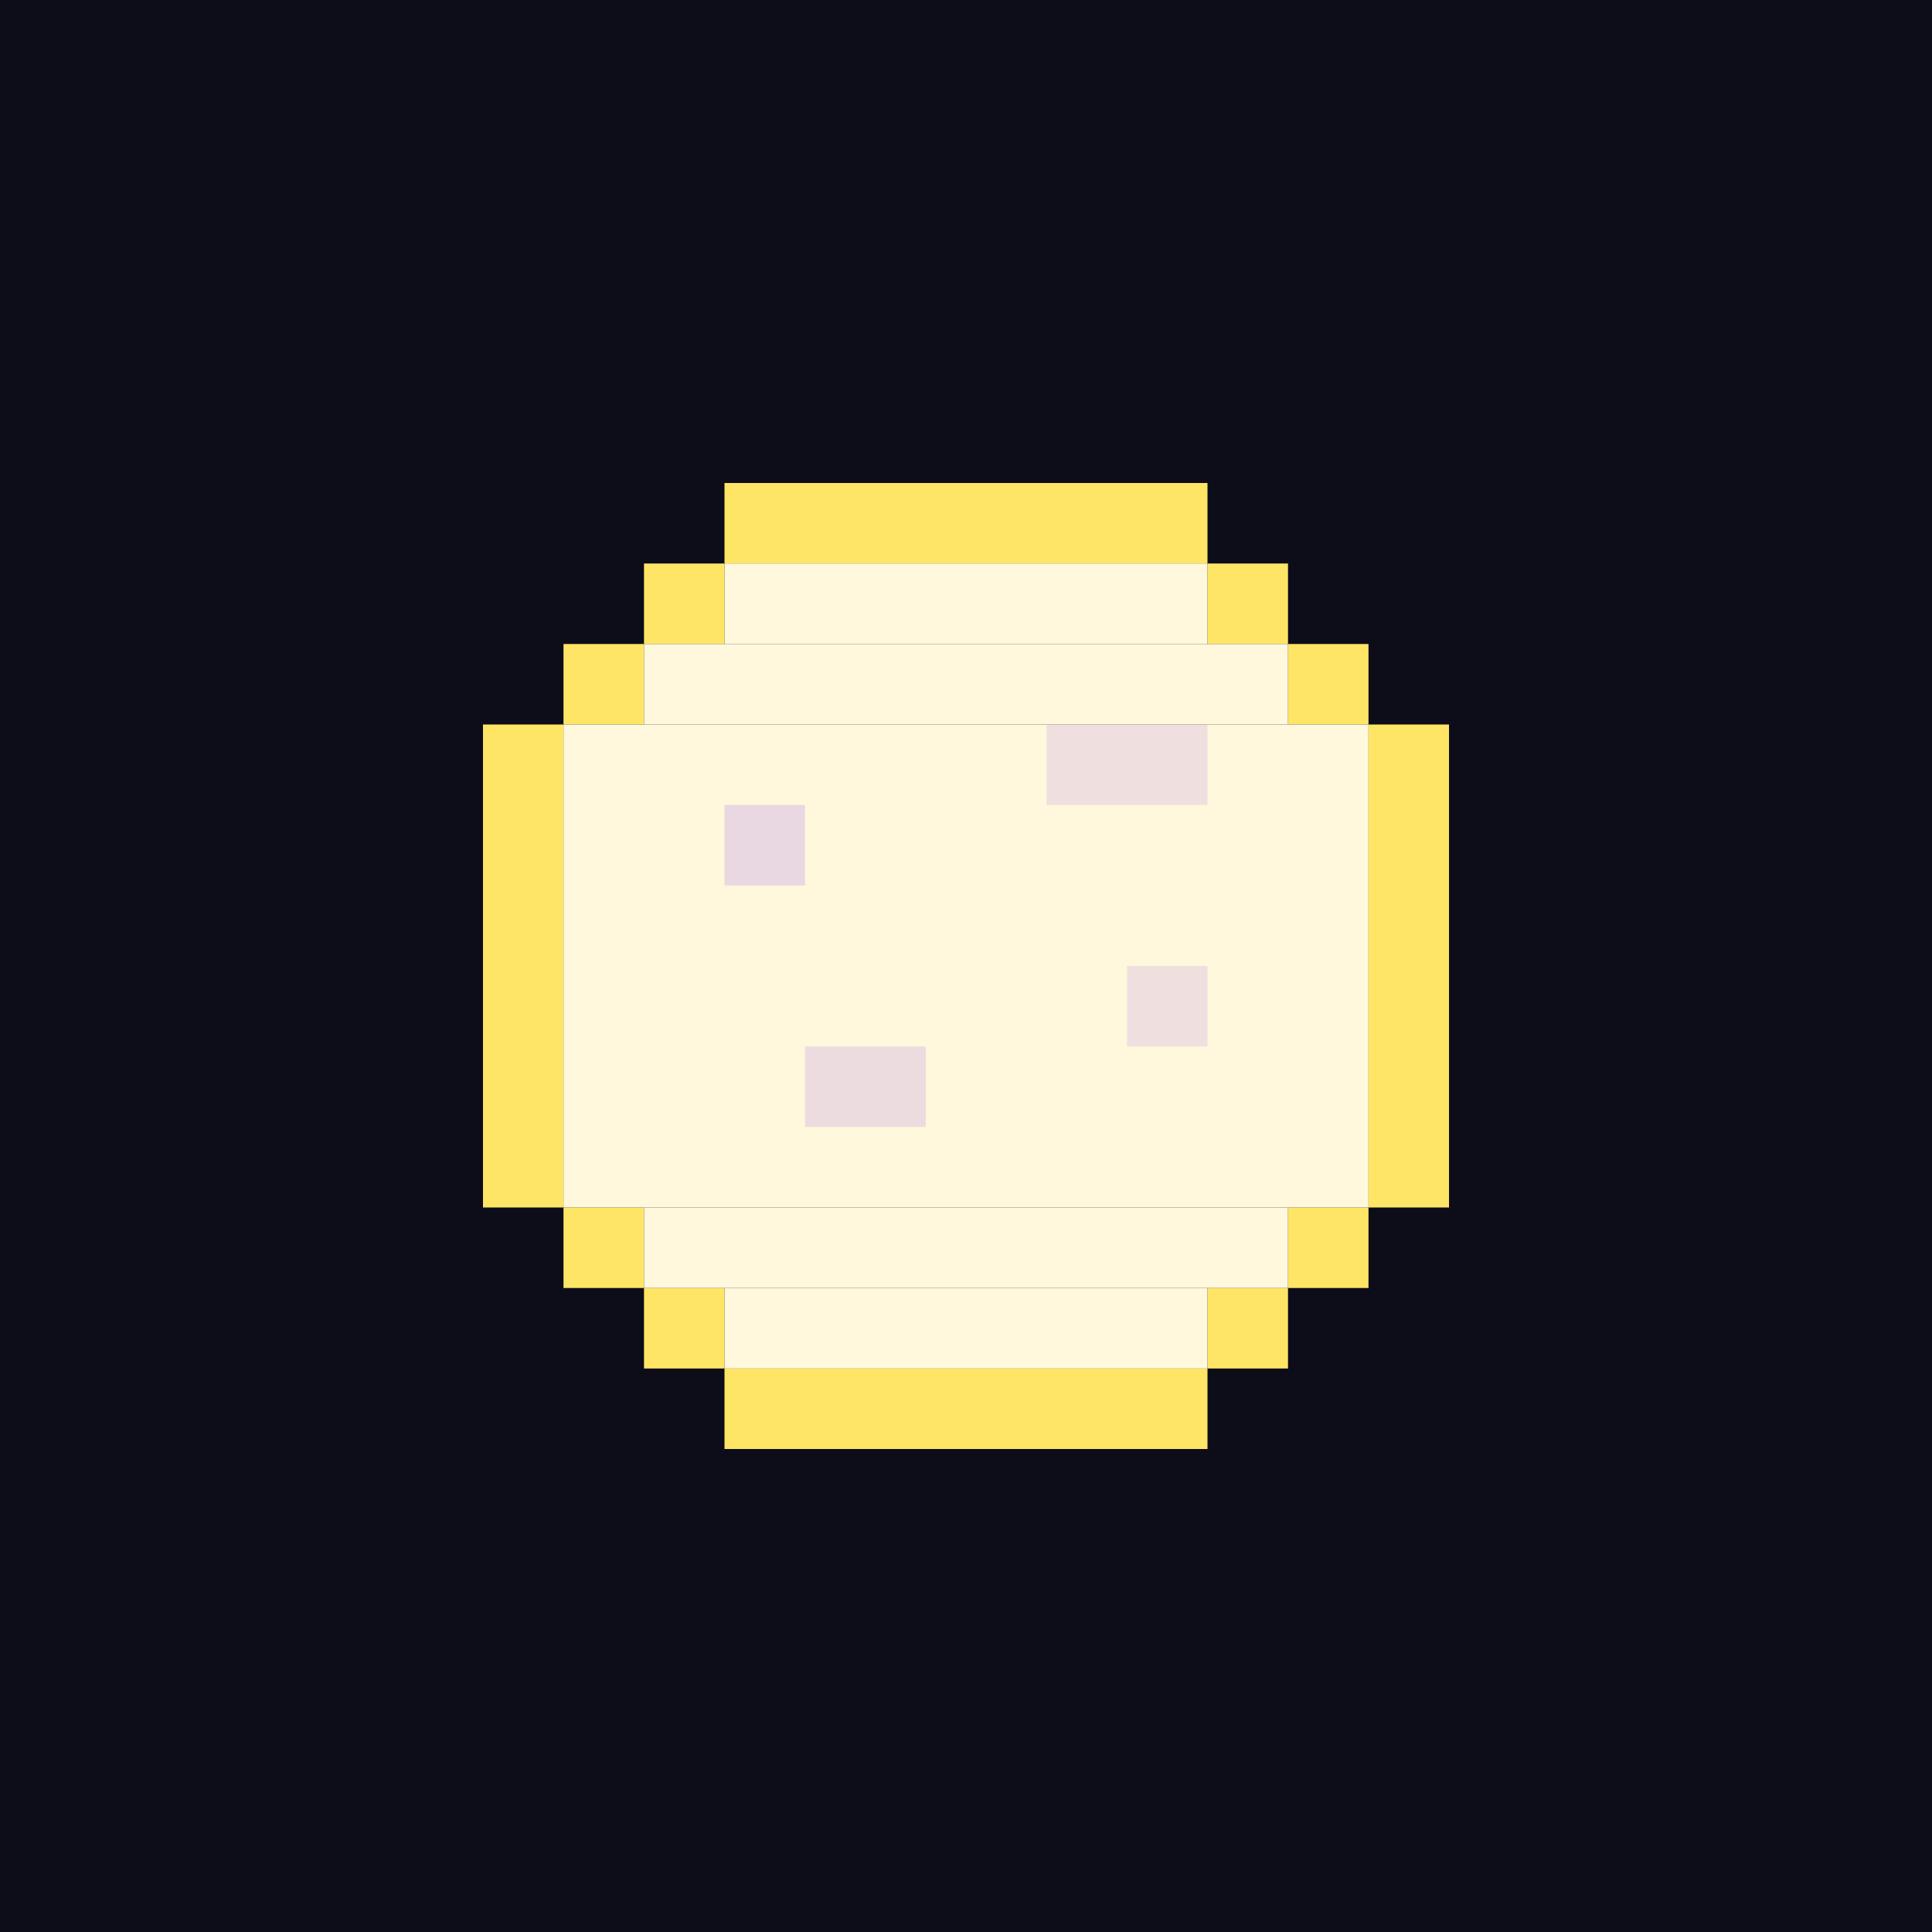
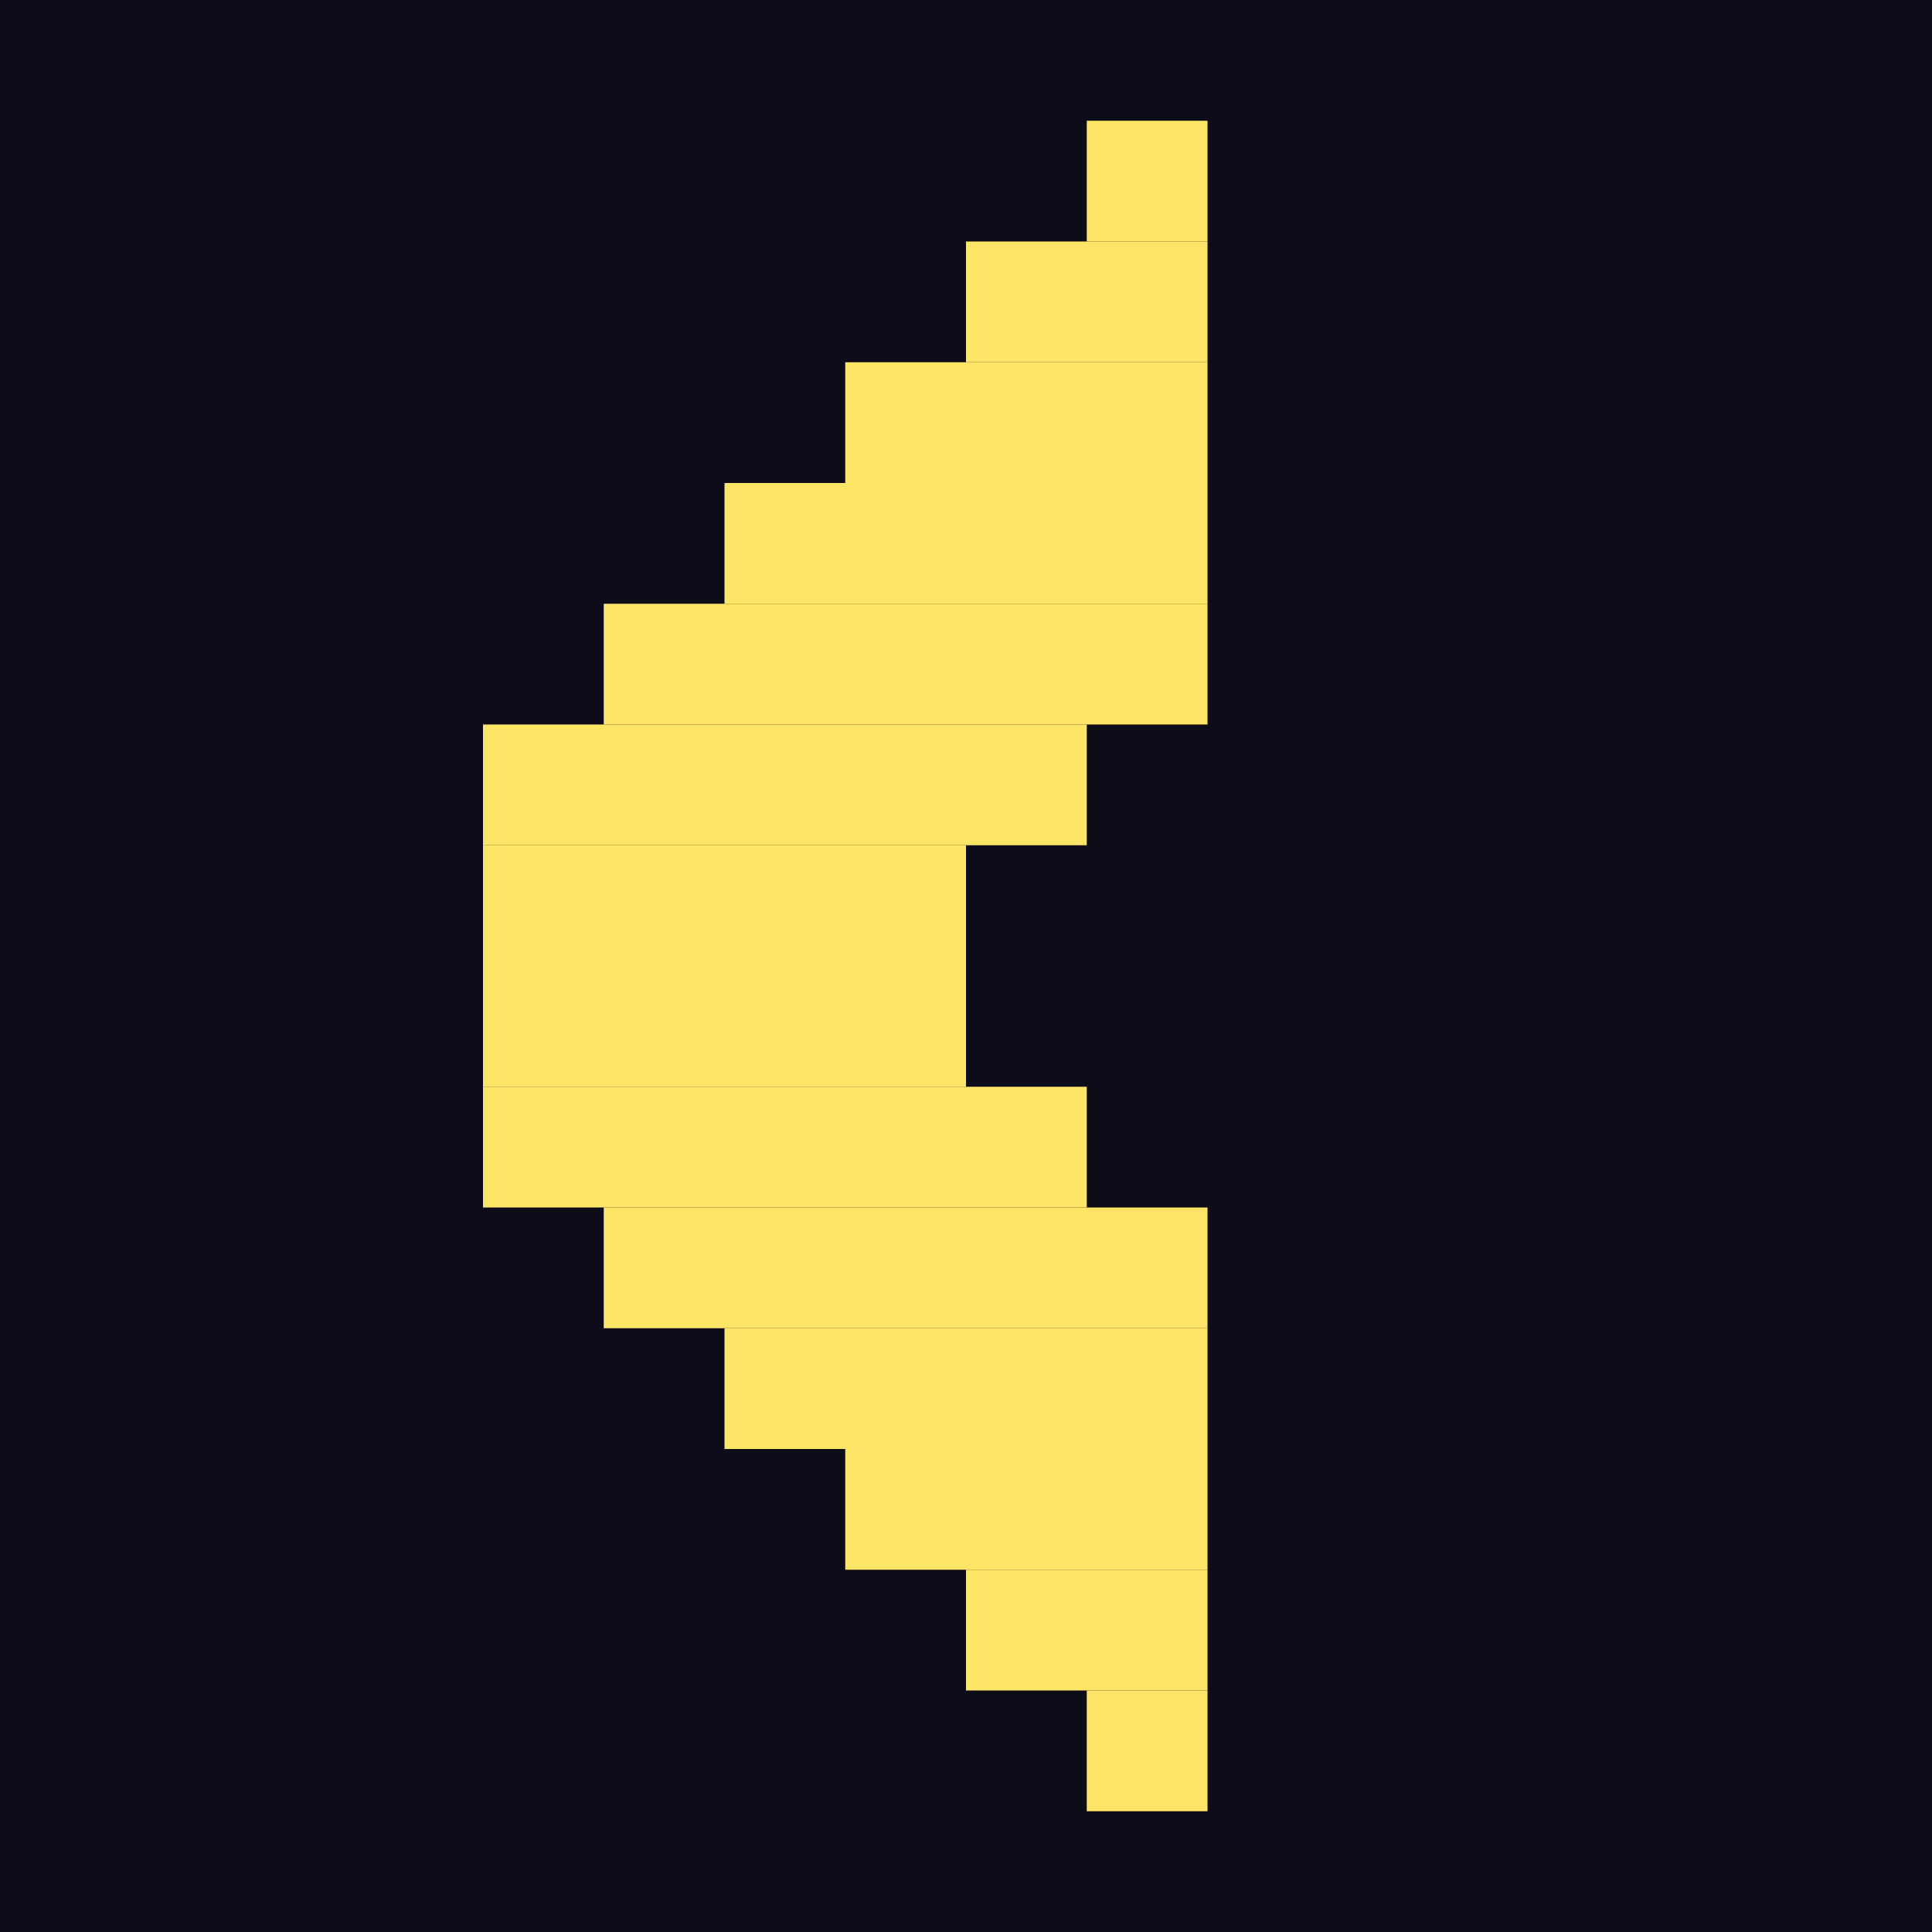
- <svg xmlns="http://www.w3.org/2000/svg" width="192" height="192" viewBox="0 0 48 48">
-   <rect width="48" height="48" fill="#0D0D1A" />
-   <g transform="translate(8, 8)">
-     <rect x="10" y="4" width="12" height="2" fill="#FFE566" />
-     <rect x="8" y="6" width="2" height="2" fill="#FFE566" />
-     <rect x="22" y="6" width="2" height="2" fill="#FFE566" />
-     <rect x="6" y="8" width="2" height="2" fill="#FFE566" />
-     <rect x="24" y="8" width="2" height="2" fill="#FFE566" />
-     <rect x="4" y="10" width="2" height="12" fill="#FFE566" />
-     <rect x="26" y="10" width="2" height="12" fill="#FFE566" />
-     <rect x="6" y="22" width="2" height="2" fill="#FFE566" />
-     <rect x="24" y="22" width="2" height="2" fill="#FFE566" />
-     <rect x="8" y="24" width="2" height="2" fill="#FFE566" />
-     <rect x="22" y="24" width="2" height="2" fill="#FFE566" />
-     <rect x="10" y="26" width="12" height="2" fill="#FFE566" />
-     <rect x="10" y="6" width="12" height="2" fill="#FFF8DC" />
-     <rect x="8" y="8" width="16" height="2" fill="#FFF8DC" />
-     <rect x="6" y="10" width="20" height="12" fill="#FFF8DC" />
-     <rect x="8" y="22" width="16" height="2" fill="#FFF8DC" />
-     <rect x="10" y="24" width="12" height="2" fill="#FFF8DC" />
-     <rect x="10" y="12" width="2" height="2" fill="#C8A8E9" opacity="0.4" />
-     <rect x="18" y="10" width="4" height="2" fill="#C8A8E9" opacity="0.3" />
-     <rect x="12" y="18" width="3" height="2" fill="#C8A8E9" opacity="0.35" />
-     <rect x="20" y="16" width="2" height="2" fill="#C8A8E9" opacity="0.3" />
-   </g>
+ <svg xmlns="http://www.w3.org/2000/svg" width="192" height="192" viewBox="0 0 32 32">
+   <rect width="32" height="32" fill="#0D0D1A" />
+   <rect x="18" y="2" width="2" height="2" fill="#FFE566" />
+   <rect x="16" y="4" width="4" height="2" fill="#FFE566" />
+   <rect x="14" y="6" width="6" height="2" fill="#FFE566" />
+   <rect x="12" y="8" width="8" height="2" fill="#FFE566" />
+   <rect x="10" y="10" width="10" height="2" fill="#FFE566" />
+   <rect x="8" y="12" width="10" height="2" fill="#FFE566" />
+   <rect x="8" y="14" width="8" height="2" fill="#FFE566" />
+   <rect x="8" y="16" width="8" height="2" fill="#FFE566" />
+   <rect x="8" y="18" width="10" height="2" fill="#FFE566" />
+   <rect x="10" y="20" width="10" height="2" fill="#FFE566" />
+   <rect x="12" y="22" width="8" height="2" fill="#FFE566" />
+   <rect x="14" y="24" width="6" height="2" fill="#FFE566" />
+   <rect x="16" y="26" width="4" height="2" fill="#FFE566" />
+   <rect x="18" y="28" width="2" height="2" fill="#FFE566" />
</svg>
